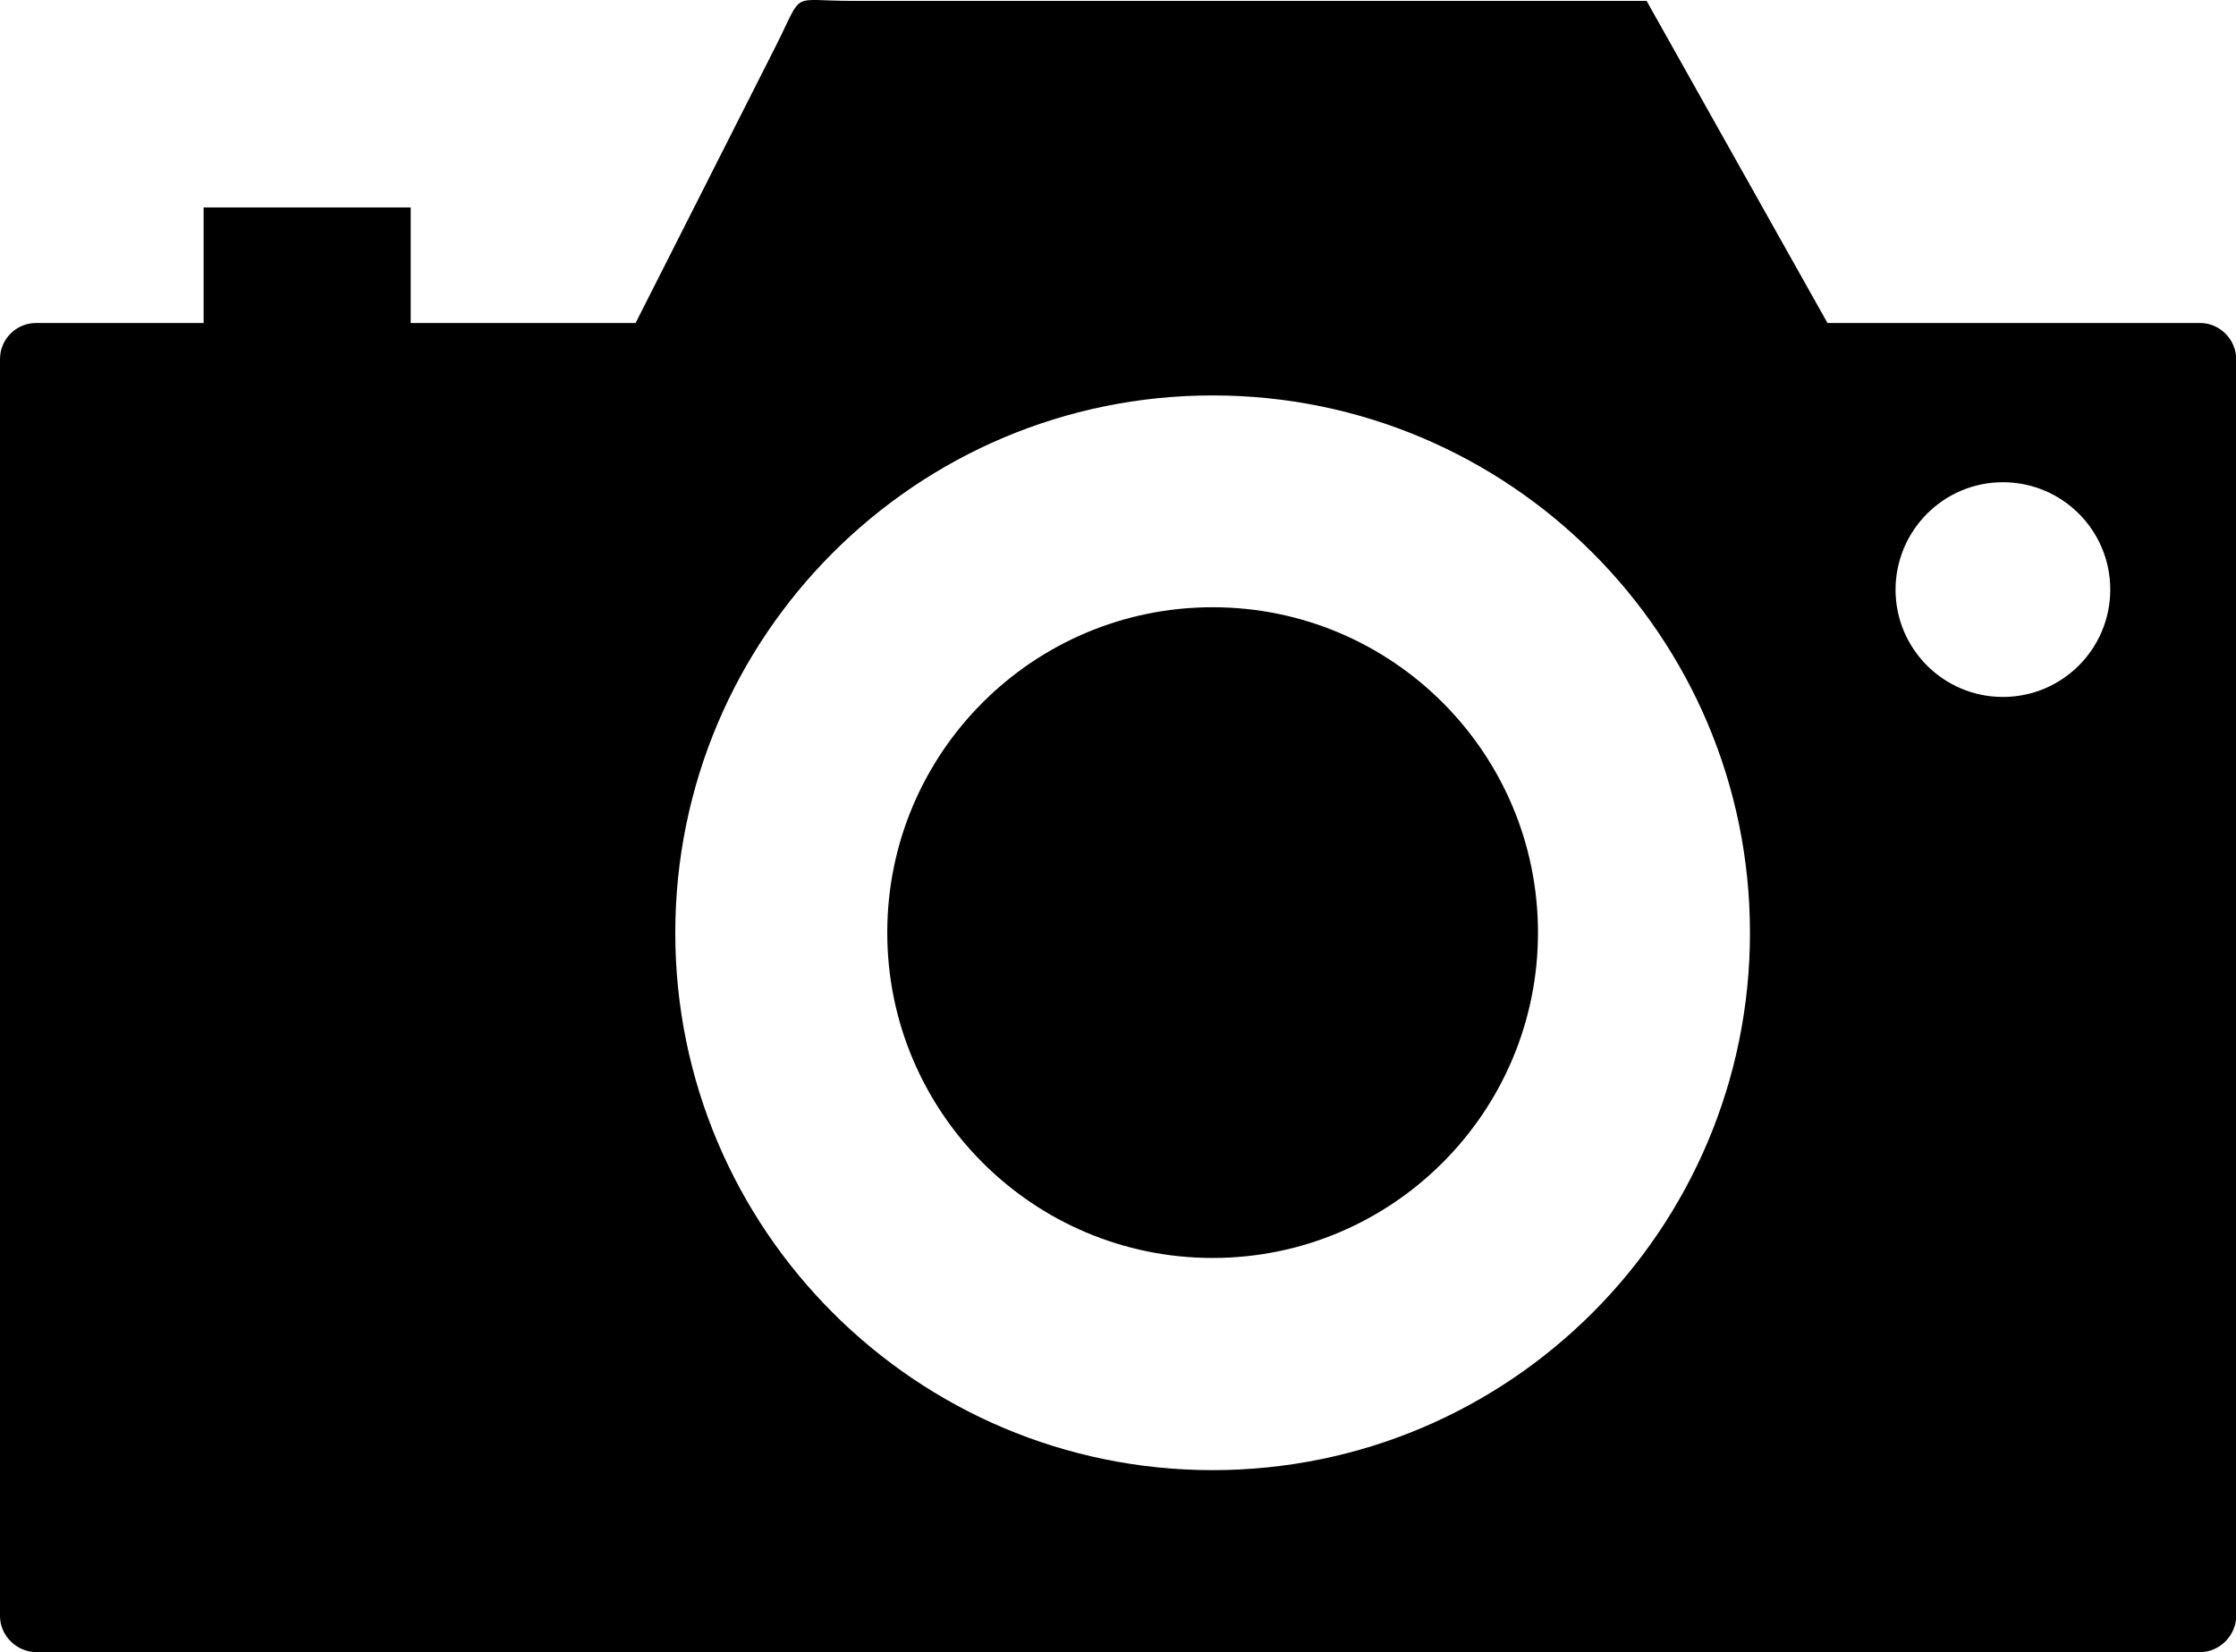
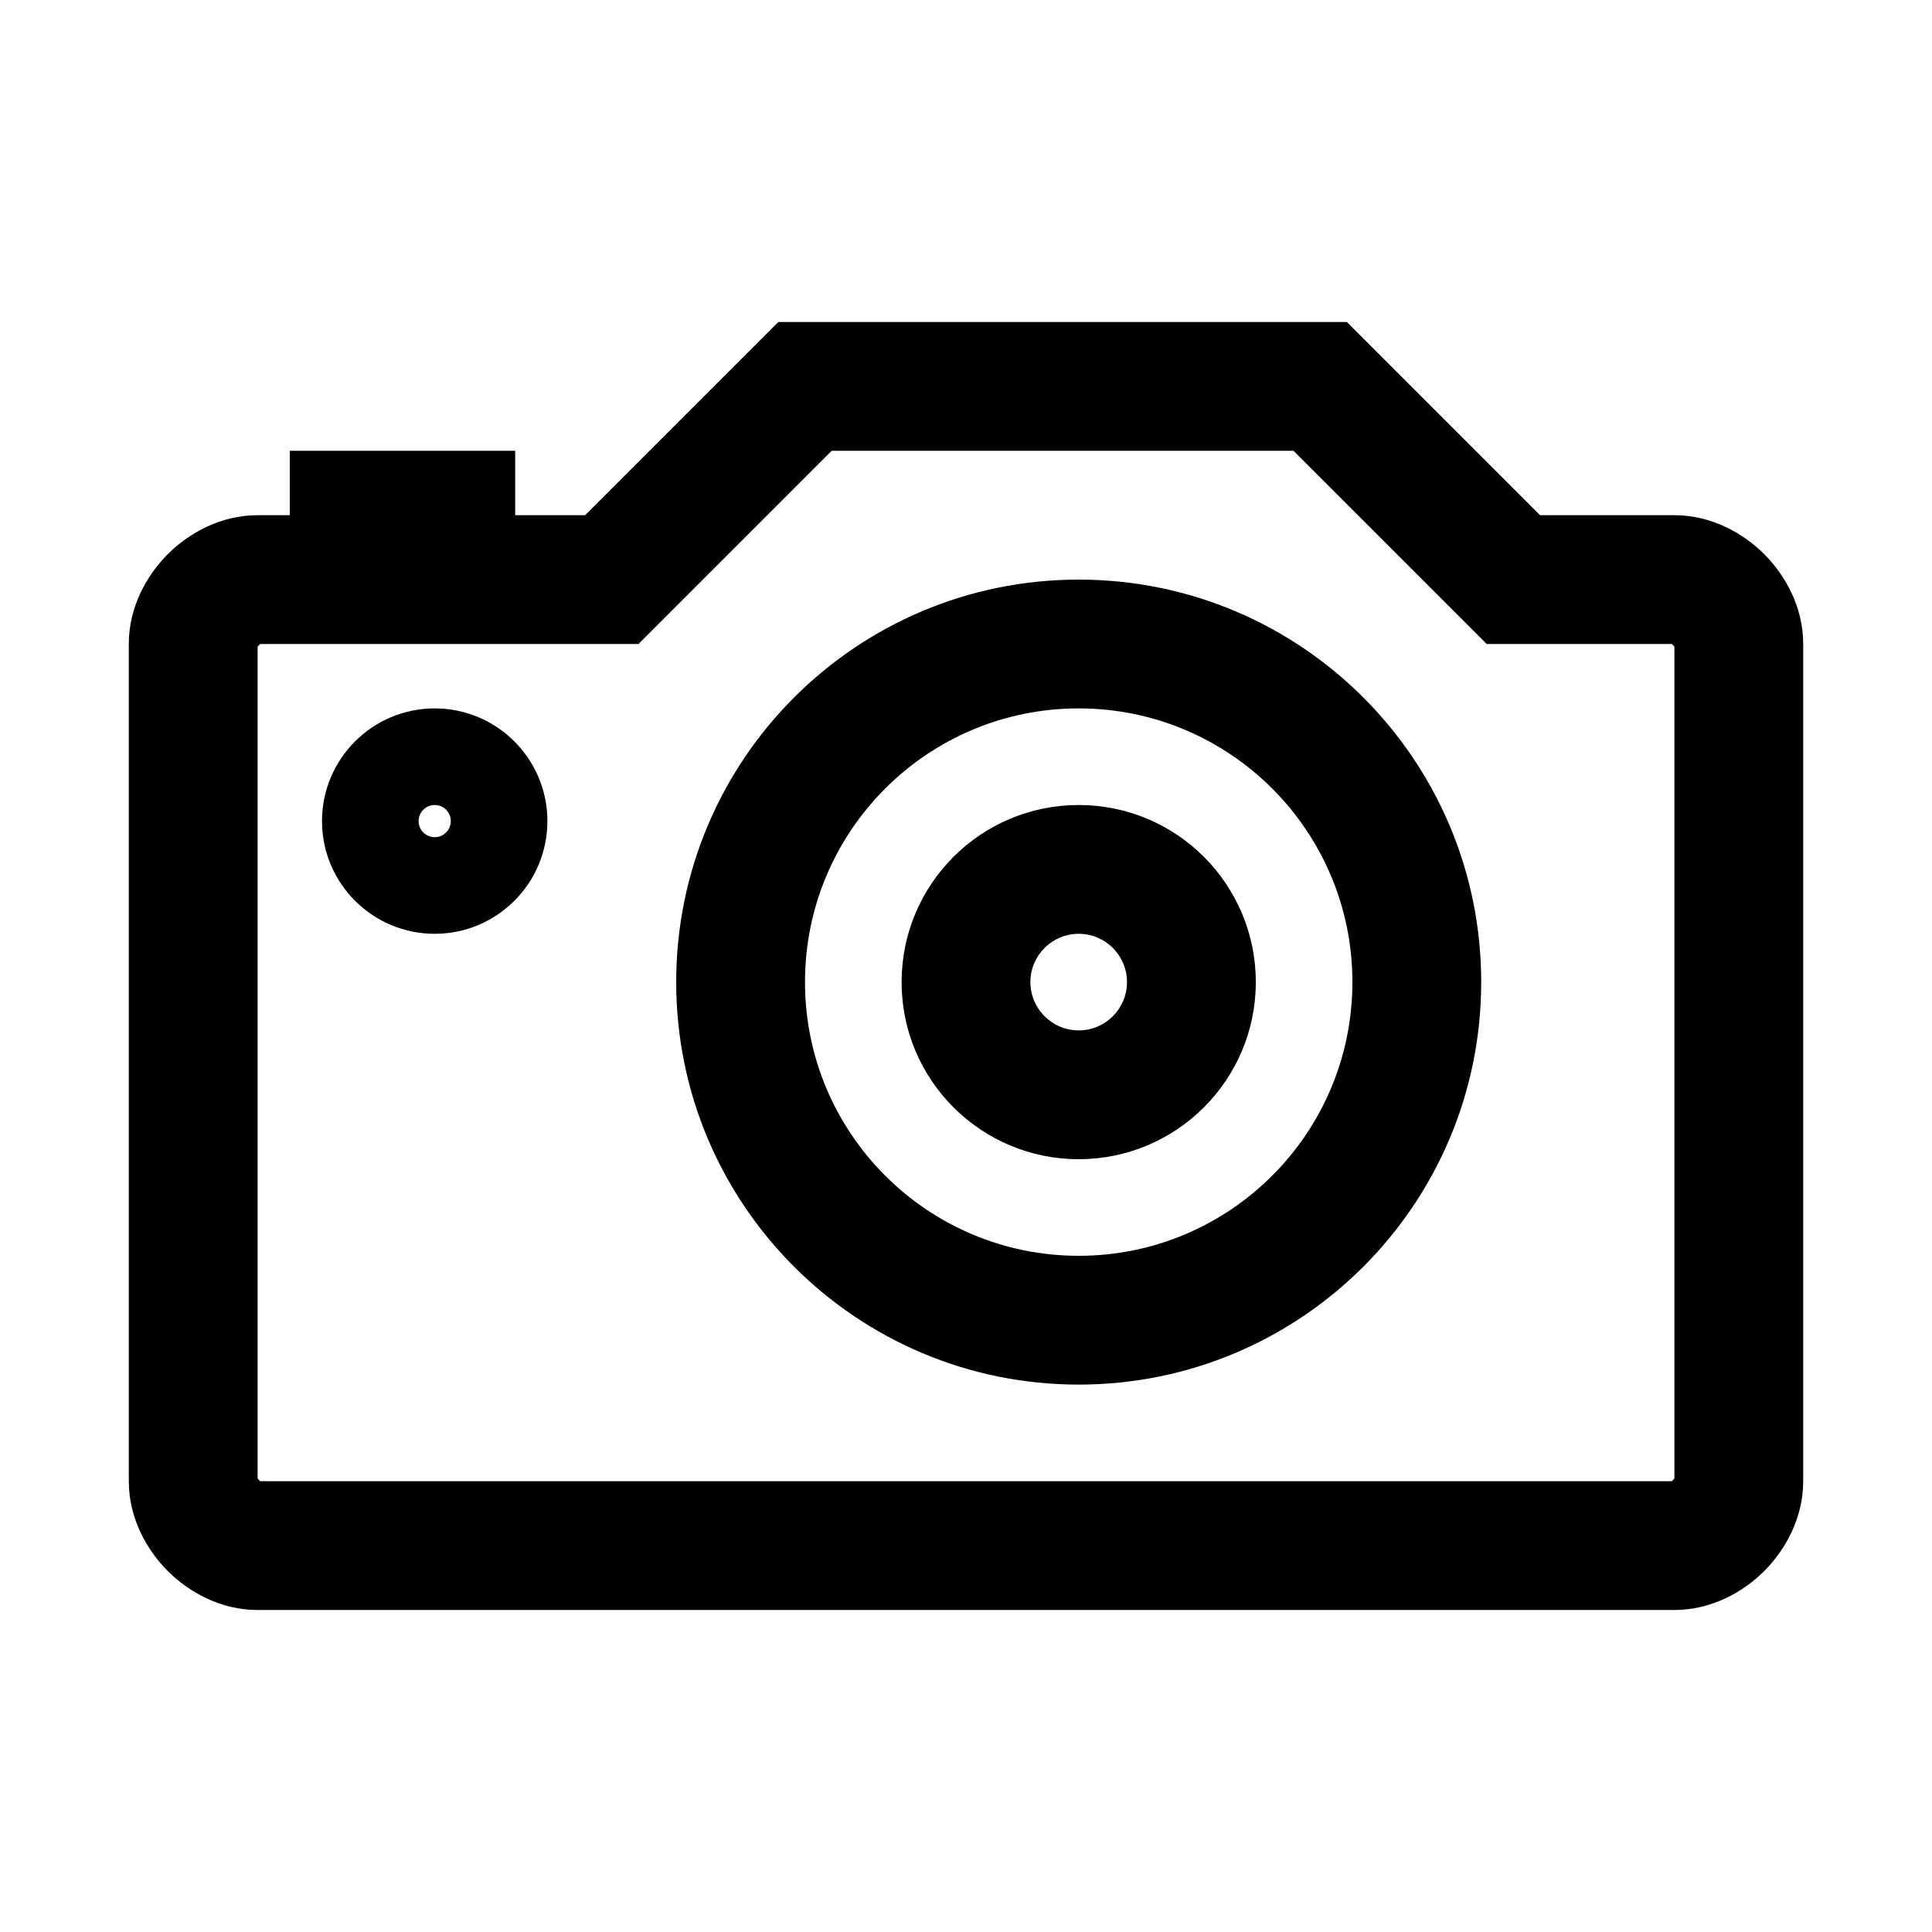
- <svg xmlns="http://www.w3.org/2000/svg" version="1.1" id="Layer_1" x="0px" y="0px" viewBox="0 0 122.88 90.78" style="enable-background:new 0 0 122.88 90.78" xml:space="preserve">
-   <style type="text/css">.st0{fill-rule:evenodd;clip-rule:evenodd;}</style>
-   <g>
-     <path class="st0" d="M46.86,0.05h43.63l9.94,17.7h20.48c1.09,0,1.98,0.92,1.98,1.98v69.08c0,1.06-0.91,1.98-1.98,1.98H1.98 C0.92,90.78,0,89.89,0,88.81l0-69.08c0-1.09,0.89-1.98,1.98-1.98h9.21V11.4h11.38v6.35h12.36c2.57-5.08,5.14-10.15,7.71-15.23 C44.2-0.57,43.34,0.05,46.86,0.05L46.86,0.05z M110.07,26.5c3.26,0,5.9,2.64,5.9,5.9c0,3.26-2.64,5.9-5.9,5.9 c-3.26,0-5.9-2.64-5.9-5.9C104.18,29.14,106.82,26.5,110.07,26.5L110.07,26.5L110.07,26.5z M66.64,33.37 c9.87,0,17.88,8.01,17.88,17.88c0,9.87-8.01,17.88-17.88,17.88c-9.87,0-17.88-8.01-17.88-17.88 C48.76,41.38,56.77,33.37,66.64,33.37L66.64,33.37z M66.64,21.73c16.31,0,29.53,13.22,29.53,29.53c0,16.3-13.22,29.53-29.53,29.53 c-16.3,0-29.53-13.23-29.53-29.53C37.12,34.95,50.34,21.73,66.64,21.73L66.64,21.73z" />
-   </g>
+ <svg xmlns="http://www.w3.org/2000/svg" width="30" height="30" viewBox="0 0 30 30" fill="currentColor">
+   <path d="M20.914 5L23.914 8H26C26.575 8 27.067 8.278 27.395 8.605C27.722 8.933 28 9.425 28 10V23C28 23.575 27.722 24.067 27.395 24.395C27.067 24.722 26.575 25 26 25H4C3.425 25 2.933 24.722 2.605 24.395C2.278 24.067 2 23.575 2 23V10C2 9.425 2.278 8.933 2.605 8.605C2.933 8.278 3.425 8 4 8H4.5V7H8V8H9.086L12.086 5H20.914ZM9.914 10H4.042L4.02 10.02C4.012 10.027 4.005 10.035 4 10.042V22.958L4.02 22.98C4.027 22.988 4.035 22.995 4.042 23H25.958C25.965 22.995 25.973 22.988 25.98 22.98L26 22.958V10.042C25.995 10.035 25.988 10.027 25.98 10.02L25.958 10H23.086L20.086 7H12.914L9.914 10Z" fill="currentColor" />
+   <path d="M17.5 15.25C17.5 14.836 17.164 14.5 16.75 14.5C16.336 14.5 16 14.836 16 15.25C16 15.664 16.336 16 16.75 16C17.164 16 17.5 15.664 17.5 15.25ZM19.5 15.25C19.5 16.769 18.269 18 16.75 18C15.231 18 14 16.769 14 15.25C14 13.731 15.231 12.5 16.75 12.5C18.269 12.5 19.5 13.731 19.5 15.25Z" fill="currentColor" />
+   <path d="M6.75 12.5C6.612 12.5 6.5 12.612 6.5 12.75C6.5 12.888 6.612 13 6.75 13C6.888 13 7 12.888 7 12.75C7 12.612 6.888 12.5 6.75 12.5ZM8.5 12.75C8.5 13.716 7.716 14.5 6.75 14.5C5.784 14.5 5 13.716 5 12.75C5 11.784 5.784 11 6.75 11C7.716 11 8.5 11.784 8.5 12.75Z" fill="currentColor" />
+   <path d="M21 15.25C21 12.903 19.097 11 16.75 11C14.403 11 12.5 12.903 12.5 15.25C12.5 17.597 14.403 19.5 16.75 19.5C19.097 19.5 21 17.597 21 15.25ZM23 15.25C23 18.702 20.202 21.5 16.75 21.5C13.298 21.5 10.5 18.702 10.5 15.25C10.5 11.798 13.298 9 16.75 9C20.202 9 23 11.798 23 15.25Z" fill="currentColor" />
</svg>
